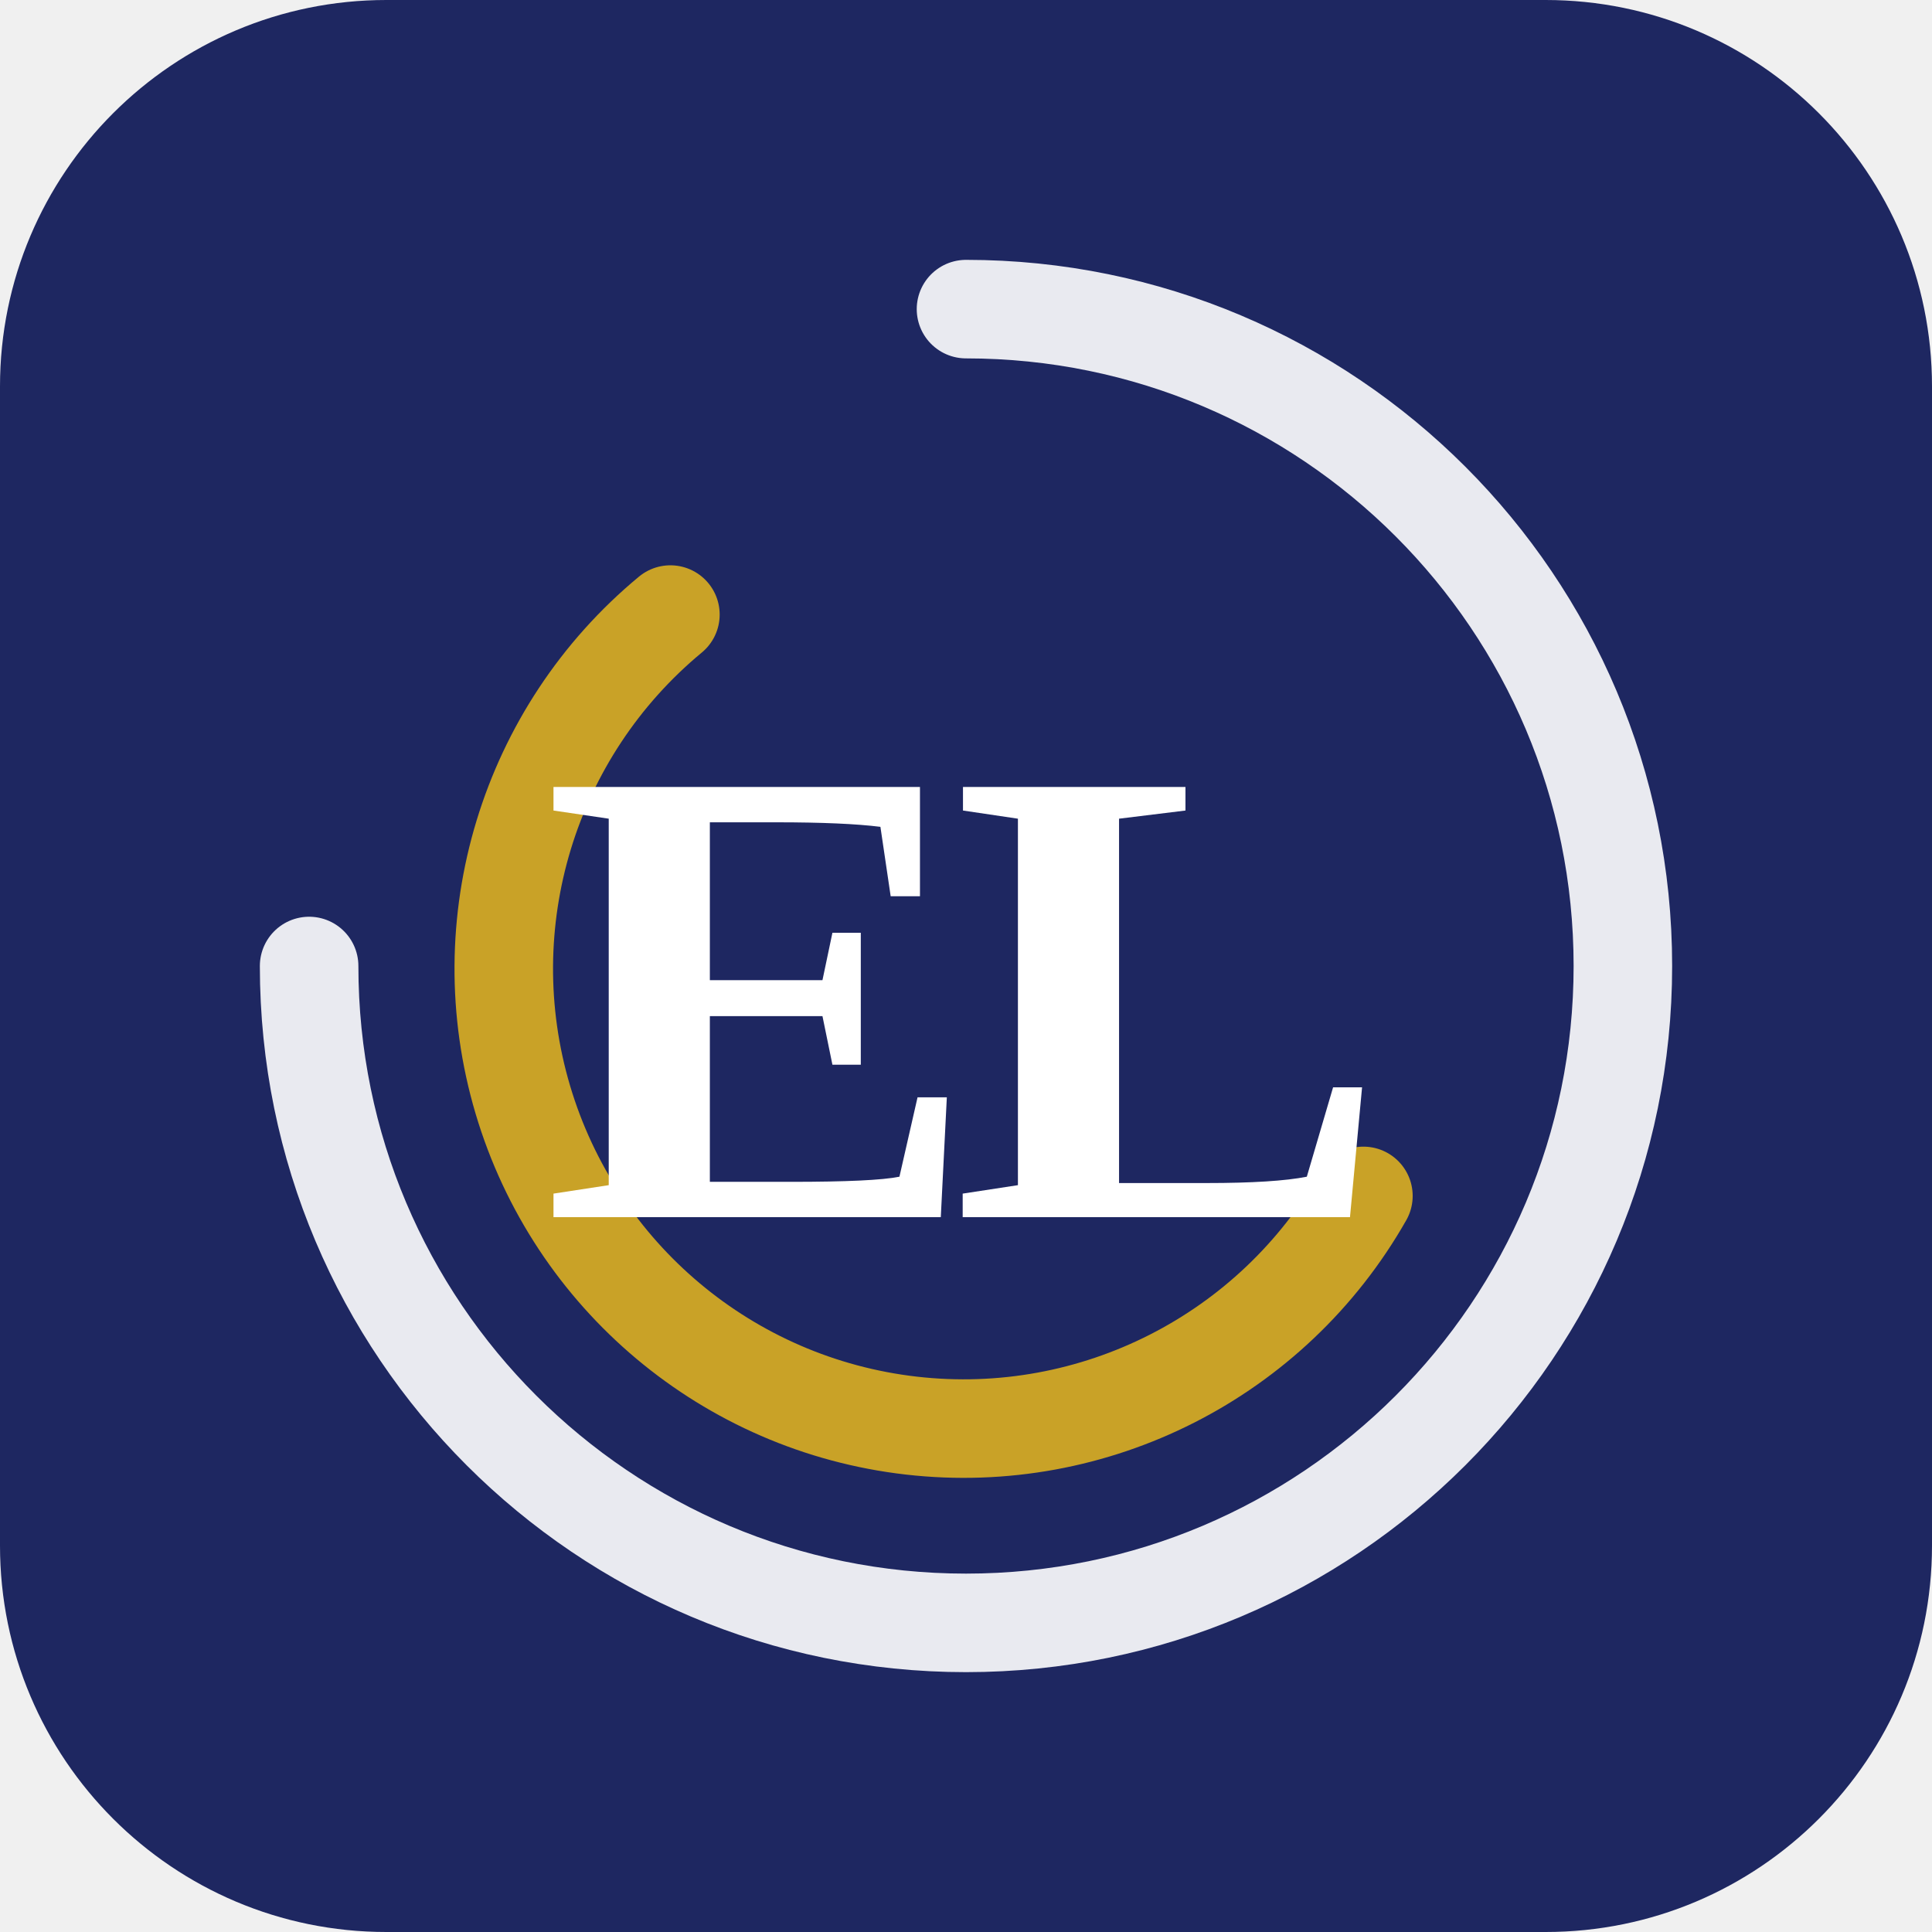
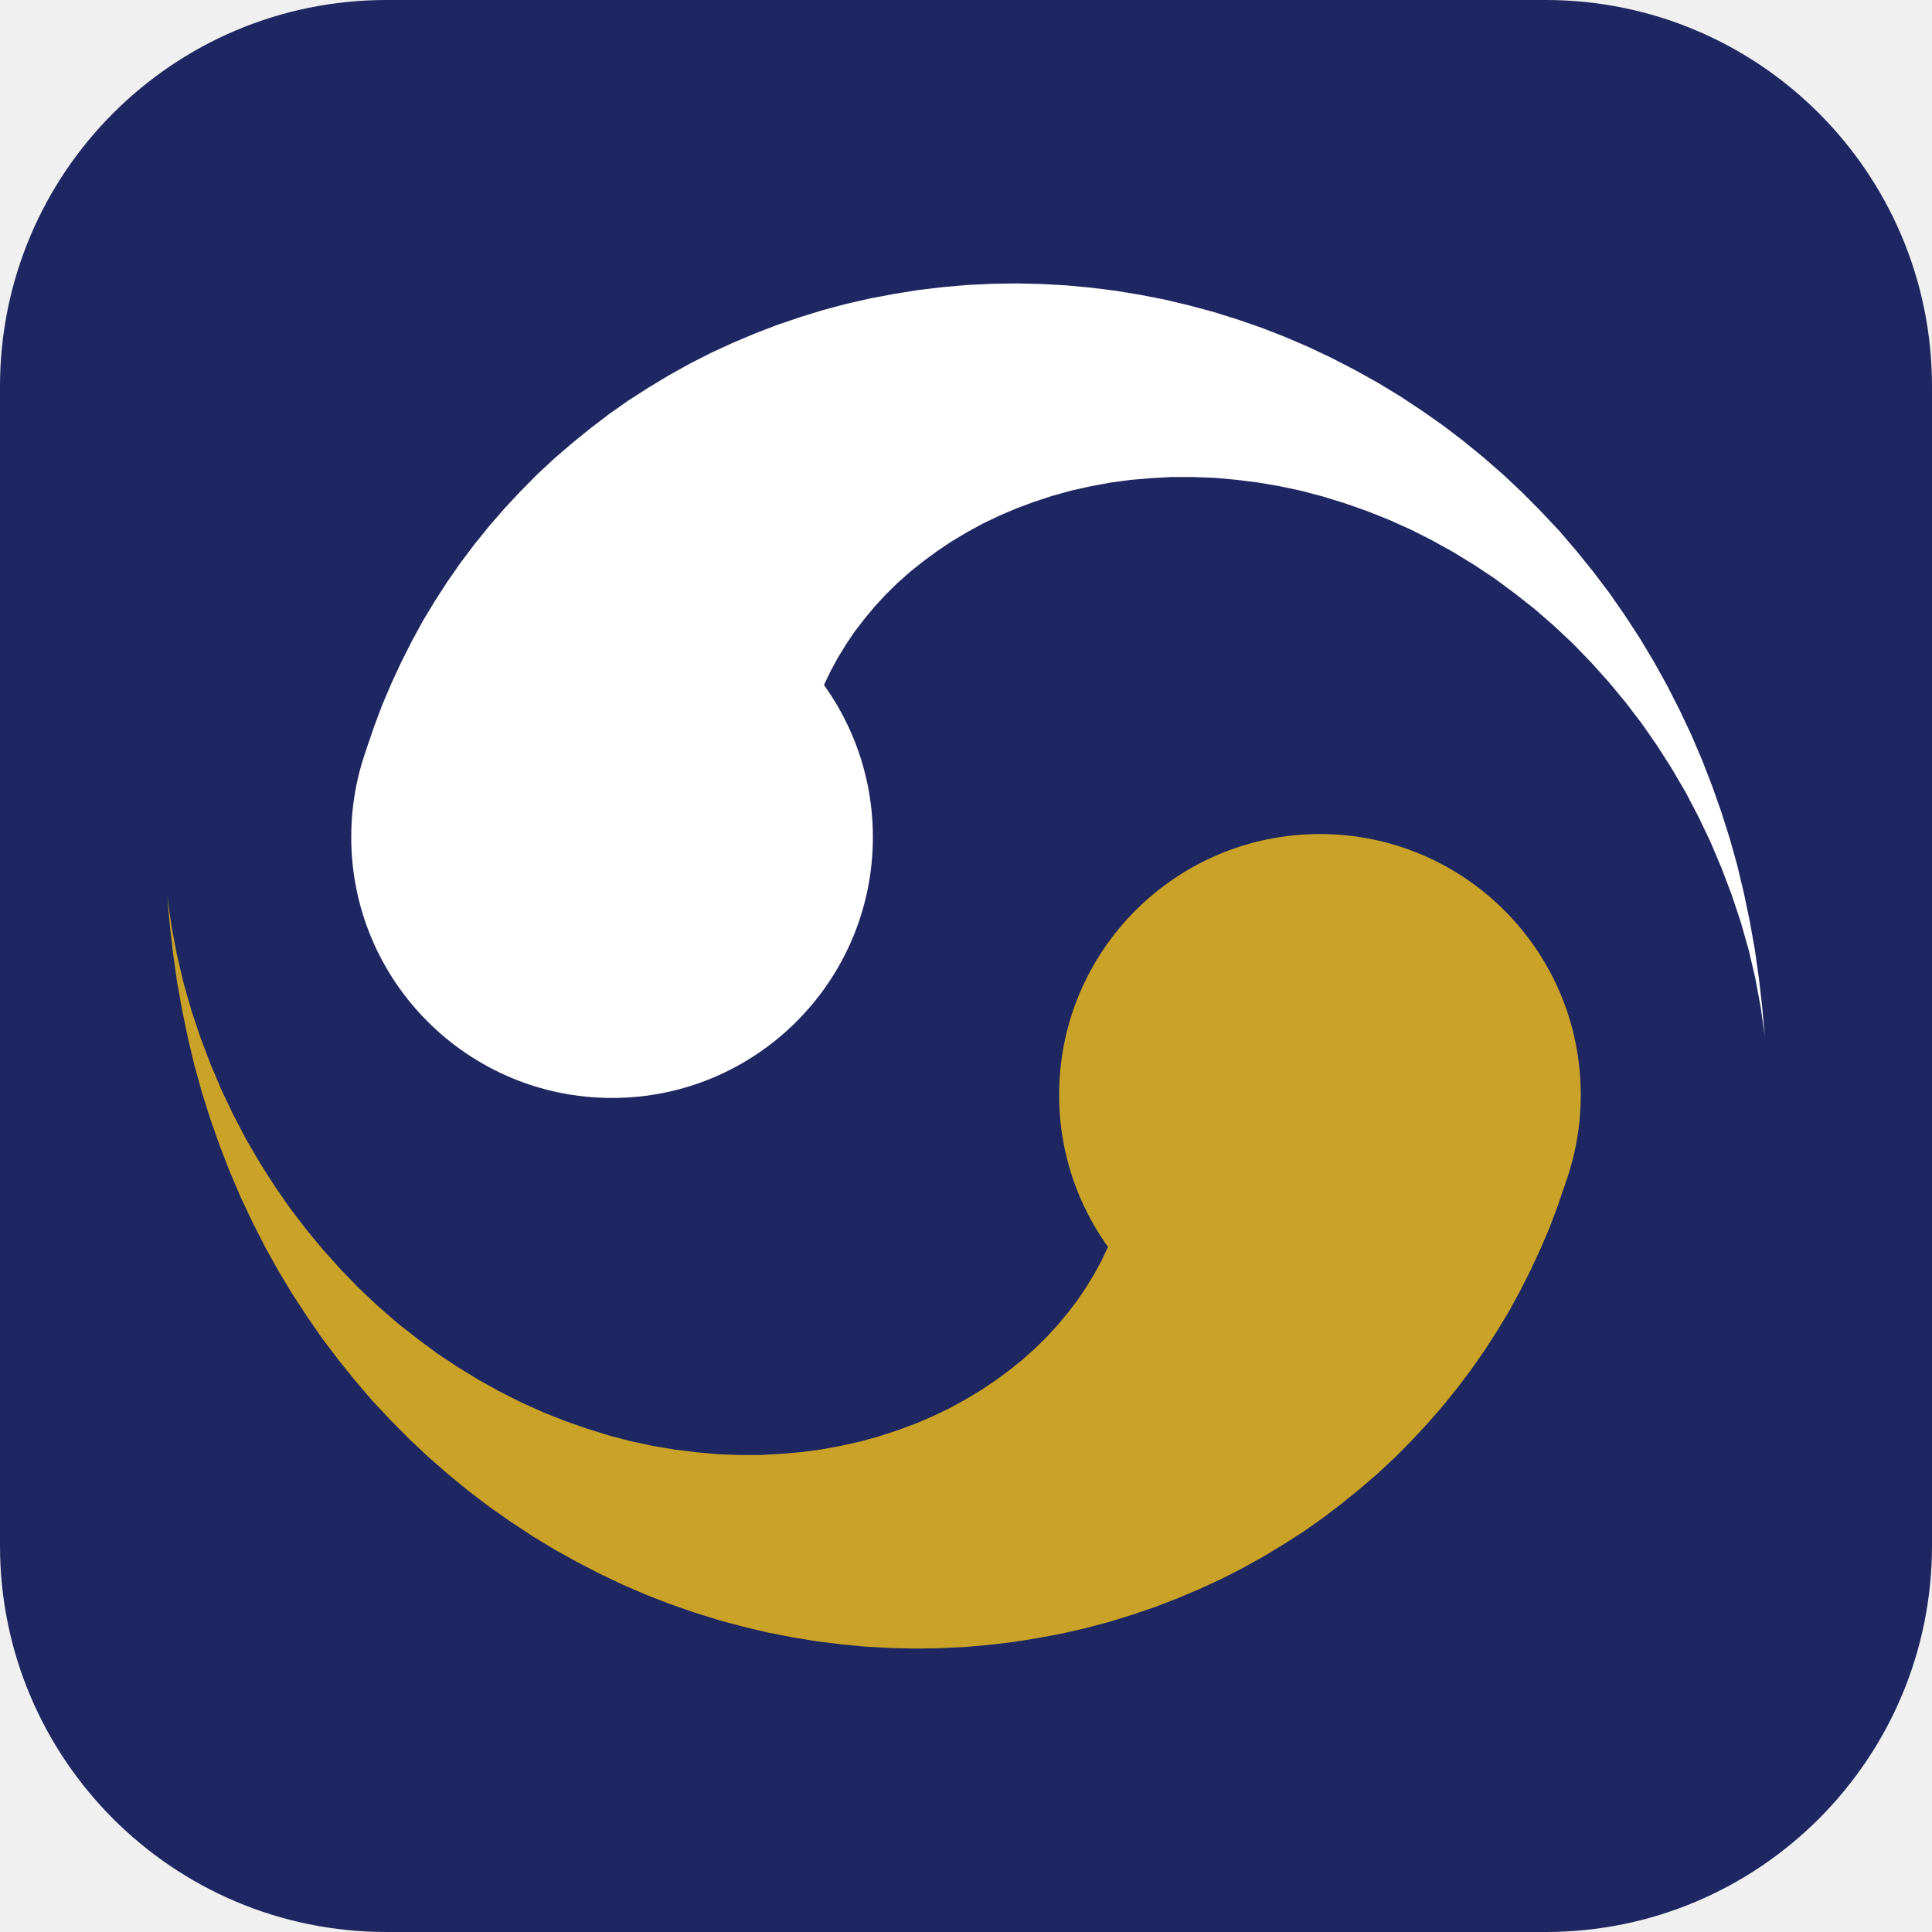
- <svg xmlns="http://www.w3.org/2000/svg" viewBox="0 0 100 100" width="100" height="100" role="img" aria-label="EL Publishing">
+ <svg xmlns="http://www.w3.org/2000/svg" viewBox="0 0 100 100" width="100" height="100" role="img" aria-label="EL Publishing mark">
  <rect width="100" height="100" rx="20" fill="#1E2761" />
-   <g fill="none" stroke-linecap="round" transform="translate(7.5 7.5) scale(0.85)">
-     <path d="M50 10 A40 40 0 1 1 10 50" stroke="#FFFFFF" stroke-width="6" opacity="0.9" />
-     <path d="M74.2 64 A28 28 0 1 1 32 28.6" stroke="#C9A227" stroke-width="6" />
+   <g fill="#FFFFFF">
+     <path d="M18.99 38.71 L19.37 37.59 L19.79 36.47 L20.26 35.37 L20.76 34.29 L21.30 33.22 L21.87 32.17 L22.49 31.14 L23.14 30.13 L23.83 29.14 L24.56 28.17 L25.32 27.23 L26.11 26.32 L26.94 25.43 L27.79 24.57 L28.68 23.74 L29.61 22.94 L30.56 22.17 L31.53 21.43 L32.54 20.72 L33.57 20.06 L34.63 19.42 L35.71 18.82 L36.81 18.26 L37.94 17.74 L39.08 17.26 L40.25 16.81 L41.43 16.41 L42.63 16.04 L43.84 15.72 L45.07 15.44 L46.30 15.21 L47.55 15.01 L48.81 14.86 L50.08 14.75 L51.35 14.69 L52.63 14.67 L53.90 14.70 L55.19 14.77 L56.47 14.89 L57.75 15.05 L59.02 15.26 L60.30 15.51 L61.56 15.81 L62.82 16.15 L64.07 16.54 L65.31 16.97 L66.54 17.45 L67.75 17.97 L68.95 18.54 L70.13 19.15 L71.30 19.80 L72.44 20.49 L73.56 21.23 L74.66 22.00 L75.74 22.82 L76.79 23.68 L77.81 24.57 L78.81 25.51 L79.77 26.48 L80.71 27.48 L81.61 28.53 L82.48 29.61 L83.32 30.72 L84.11 31.86 L84.88 33.04 L85.60 34.24 L86.29 35.48 L86.93 36.74 L87.54 38.03 L88.10 39.34 L88.62 40.68 L89.10 42.04 L89.54 43.43 L89.93 44.83 L90.27 46.26 L90.57 47.70 L90.83 49.15 L91.04 50.63 L91.21 52.11 L91.34 53.62 L91.34 53.62 L91.13 52.11 L90.85 50.62 L90.51 49.16 L90.10 47.72 L89.63 46.31 L89.11 44.94 L88.54 43.59 L87.92 42.29 L87.25 41.01 L86.53 39.78 L85.77 38.59 L84.97 37.44 L84.13 36.34 L83.25 35.28 L82.34 34.27 L81.40 33.30 L80.43 32.39 L79.43 31.52 L78.40 30.71 L77.36 29.94 L76.29 29.23 L75.21 28.57 L74.11 27.96 L73.00 27.40 L71.88 26.90 L70.75 26.45 L69.61 26.05 L68.48 25.70 L67.34 25.40 L66.21 25.16 L65.08 24.97 L63.95 24.83 L62.84 24.73 L61.73 24.69 L60.64 24.69 L59.57 24.75 L58.51 24.84 L57.47 24.98 L56.45 25.17 L55.46 25.39 L54.48 25.66 L53.54 25.97 L52.62 26.31 L51.73 26.69 L50.87 27.10 L50.05 27.55 L49.26 28.02 L48.50 28.53 L47.78 29.06 L47.09 29.61 L46.44 30.19 L45.83 30.79 L45.26 31.41 L44.73 32.05 L44.23 32.70 L43.78 33.37 L43.37 34.04 L43.00 34.72 L42.67 35.41 L42.38 36.11 L42.13 36.81 L41.92 37.50 L41.76 38.20 L41.63 38.89 L41.54 39.58 L41.49 40.25 L41.48 40.92 L41.51 41.58 L41.57 42.22 L41.67 42.85 L41.80 43.46 L41.97 44.06 L42.17 44.63 L42.40 45.18 L42.66 45.71 L42.95 46.21 L43.27 46.69 L43.61 47.14 L43.97 47.56 L44.36 47.95Z" />
+     <circle cx="31.68" cy="43.33" r="13.5" />
  </g>
-   <text x="50" y="63" text-anchor="middle" font-family="Fraunces, Georgia, 'Times New Roman', serif" font-weight="900" font-size="34" letter-spacing="-1.5" fill="#FFFFFF">EL</text>
+   <g fill="#C9A227">
+     <path d="M81.01 61.29 L80.63 62.41 L80.21 63.53 L79.74 64.63 L79.24 65.71 L78.70 66.78 L78.13 67.83 L77.51 68.86 L76.86 69.87 L76.17 70.86 L75.44 71.83 L74.68 72.77 L73.89 73.68 L73.06 74.57 L72.21 75.43 L71.32 76.26 L70.39 77.06 L69.44 77.83 L68.47 78.57 L67.46 79.28 L66.43 79.94 L65.37 80.58 L64.29 81.18 L63.19 81.74 L62.06 82.26 L60.92 82.74 L59.75 83.19 L58.57 83.59 L57.37 83.96 L56.16 84.28 L54.93 84.56 L53.70 84.79 L52.45 84.99 L51.19 85.14 L49.92 85.25 L48.65 85.31 L47.37 85.33 L46.10 85.30 L44.81 85.23 L43.53 85.11 L42.25 84.95 L40.98 84.74 L39.70 84.49 L38.44 84.19 L37.18 83.85 L35.93 83.46 L34.69 83.03 L33.46 82.55 L32.25 82.03 L31.05 81.46 L29.87 80.85 L28.70 80.20 L27.56 79.51 L26.44 78.77 L25.34 78.00 L24.26 77.18 L23.21 76.32 L22.19 75.43 L21.19 74.49 L20.23 73.52 L19.29 72.52 L18.39 71.47 L17.52 70.39 L16.68 69.28 L15.89 68.14 L15.12 66.96 L14.40 65.76 L13.71 64.52 L13.07 63.26 L12.46 61.97 L11.90 60.66 L11.38 59.32 L10.90 57.96 L10.46 56.57 L10.07 55.17 L9.73 53.74 L9.43 52.30 L9.17 50.85 L8.96 49.37 L8.79 47.89 L8.66 46.38 L8.66 46.38 L8.87 47.89 L9.15 49.38 L9.49 50.84 L9.90 52.28 L10.37 53.69 L10.89 55.06 L11.46 56.41 L12.08 57.71 L12.75 58.99 L13.47 60.22 L14.23 61.41 L15.03 62.56 L15.87 63.66 L16.75 64.72 L17.66 65.73 L18.60 66.70 L19.57 67.61 L20.57 68.48 L21.60 69.29 L22.64 70.06 L23.71 70.77 L24.79 71.43 L25.89 72.04 L27.00 72.60 L28.12 73.10 L29.25 73.55 L30.39 73.95 L31.52 74.30 L32.66 74.60 L33.79 74.84 L34.92 75.03 L36.05 75.17 L37.16 75.27 L38.27 75.31 L39.36 75.31 L40.43 75.25 L41.49 75.16 L42.53 75.02 L43.55 74.83 L44.54 74.61 L45.52 74.34 L46.46 74.03 L47.38 73.69 L48.27 73.31 L49.13 72.90 L49.95 72.45 L50.74 71.98 L51.50 71.47 L52.22 70.94 L52.91 70.39 L53.56 69.81 L54.17 69.21 L54.74 68.59 L55.27 67.95 L55.77 67.30 L56.22 66.63 L56.63 65.96 L57.00 65.28 L57.33 64.59 L57.62 63.89 L57.87 63.19 L58.08 62.50 L58.24 61.80 L58.37 61.11 L58.46 60.42 L58.51 59.75 L58.52 59.08 L58.49 58.42 L58.43 57.78 L58.33 57.15 L58.20 56.54 L58.03 55.94 L57.83 55.37 L57.60 54.82 L57.34 54.29 L57.05 53.79 L56.73 53.31 L56.39 52.86 L56.03 52.44 L55.64 52.05Z" />
+     <circle cx="68.32" cy="56.67" r="13.5" />
+   </g>
</svg>
